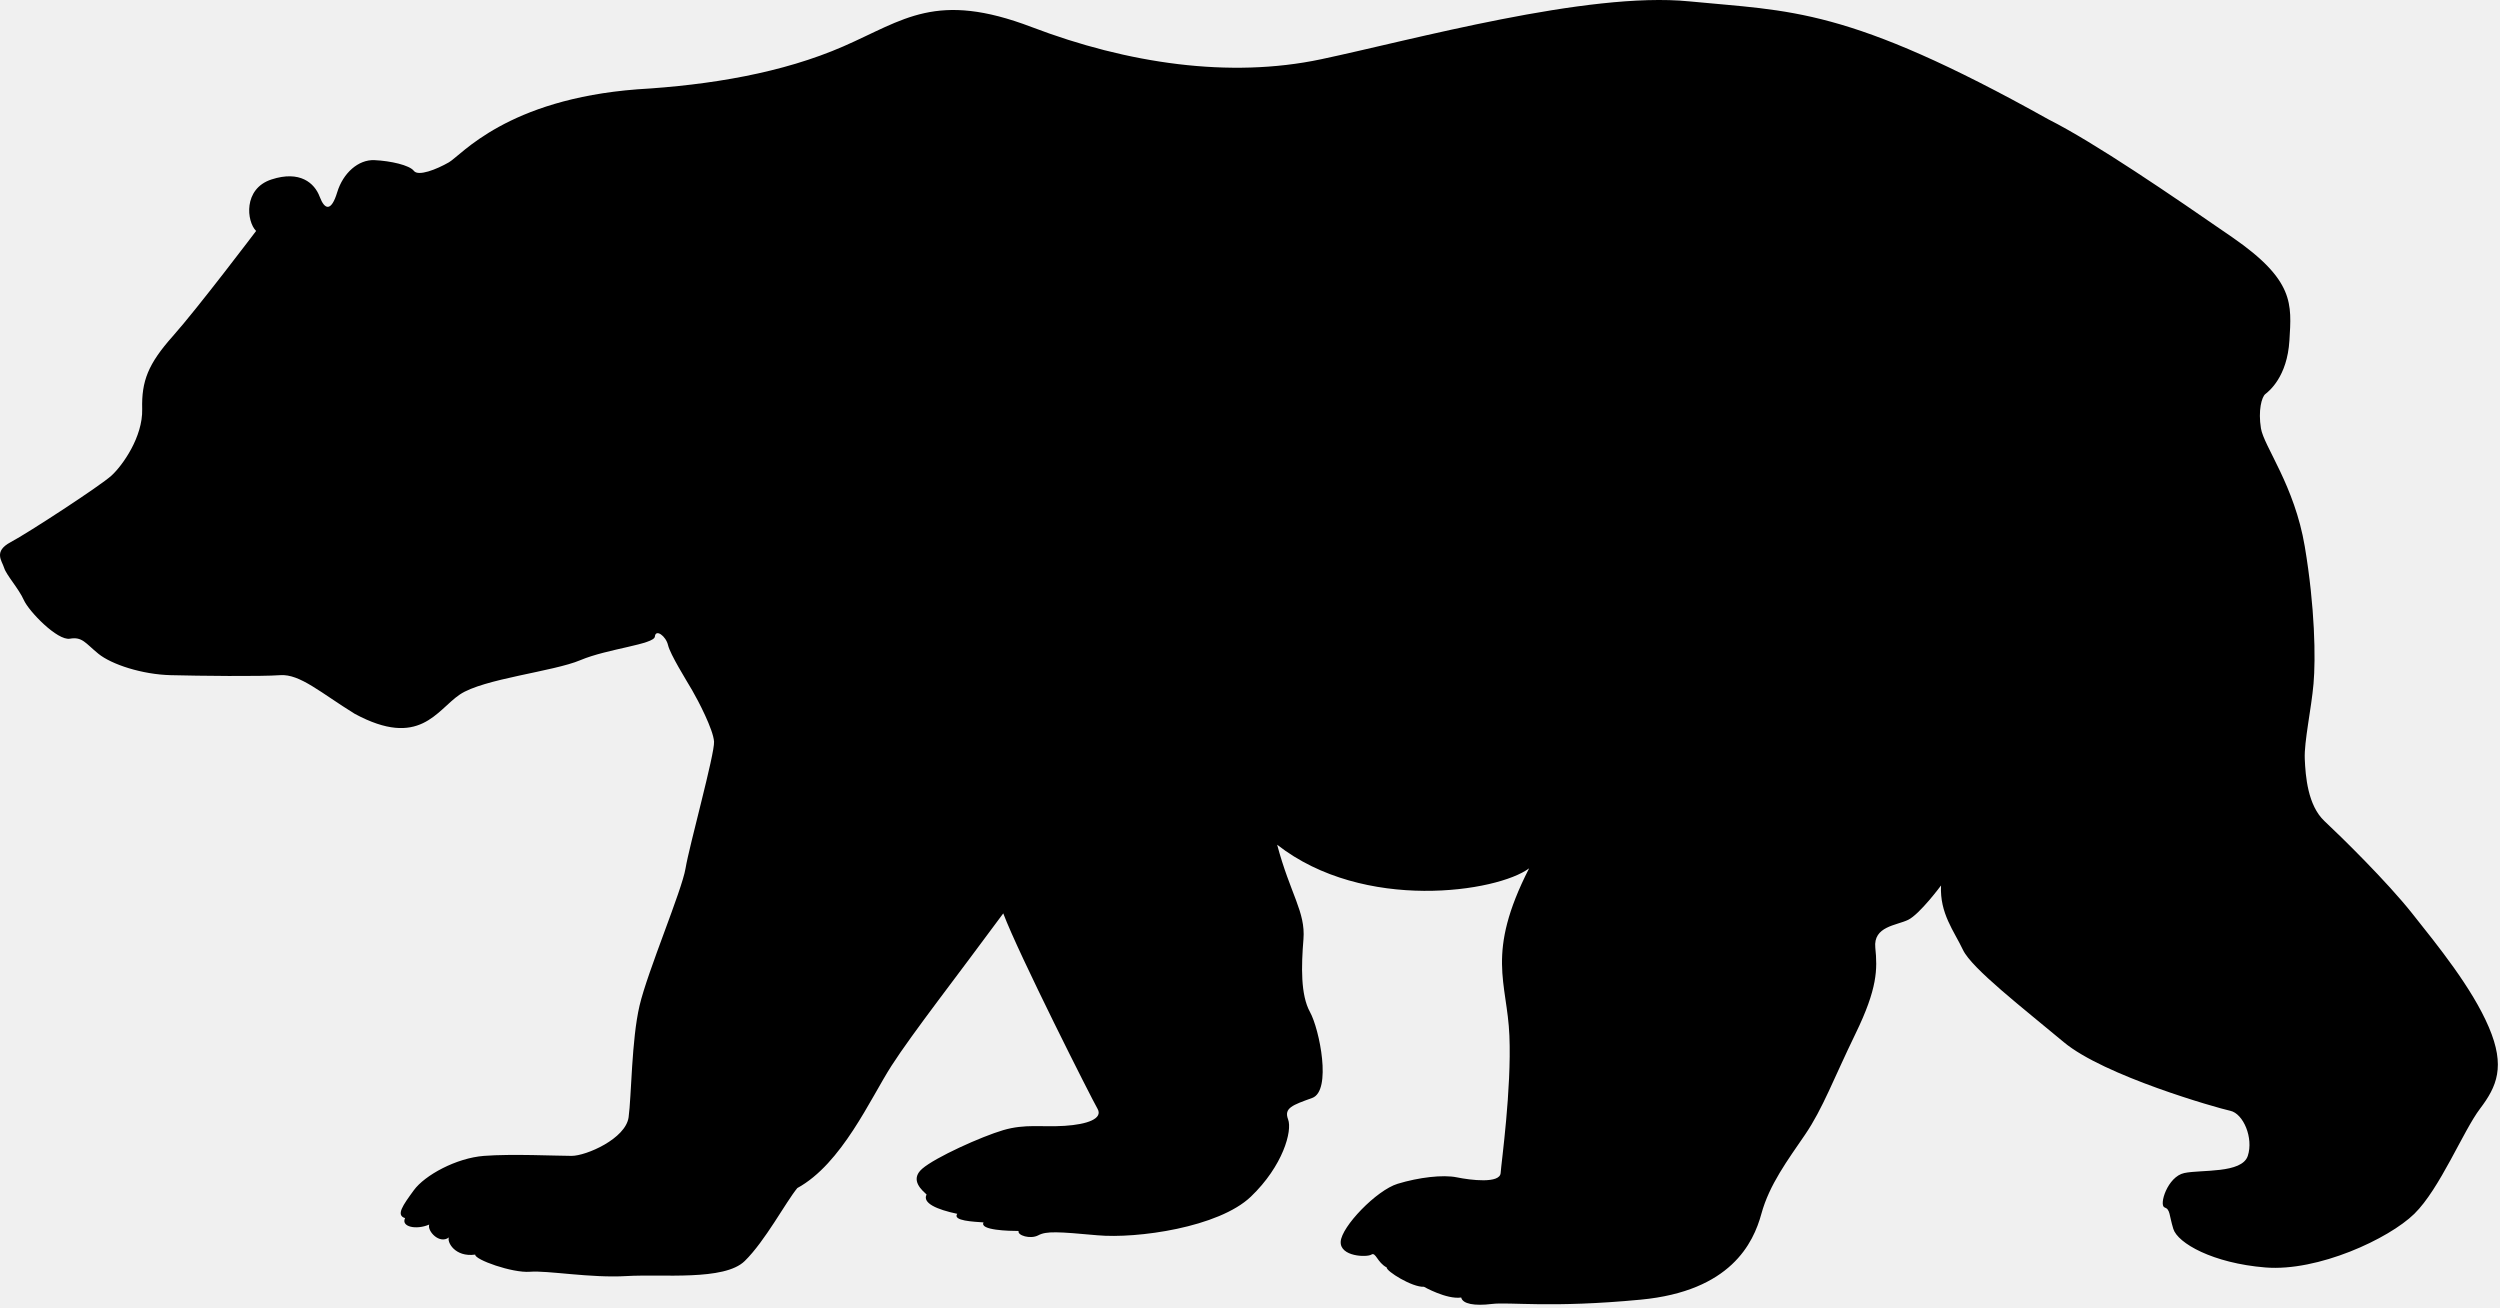
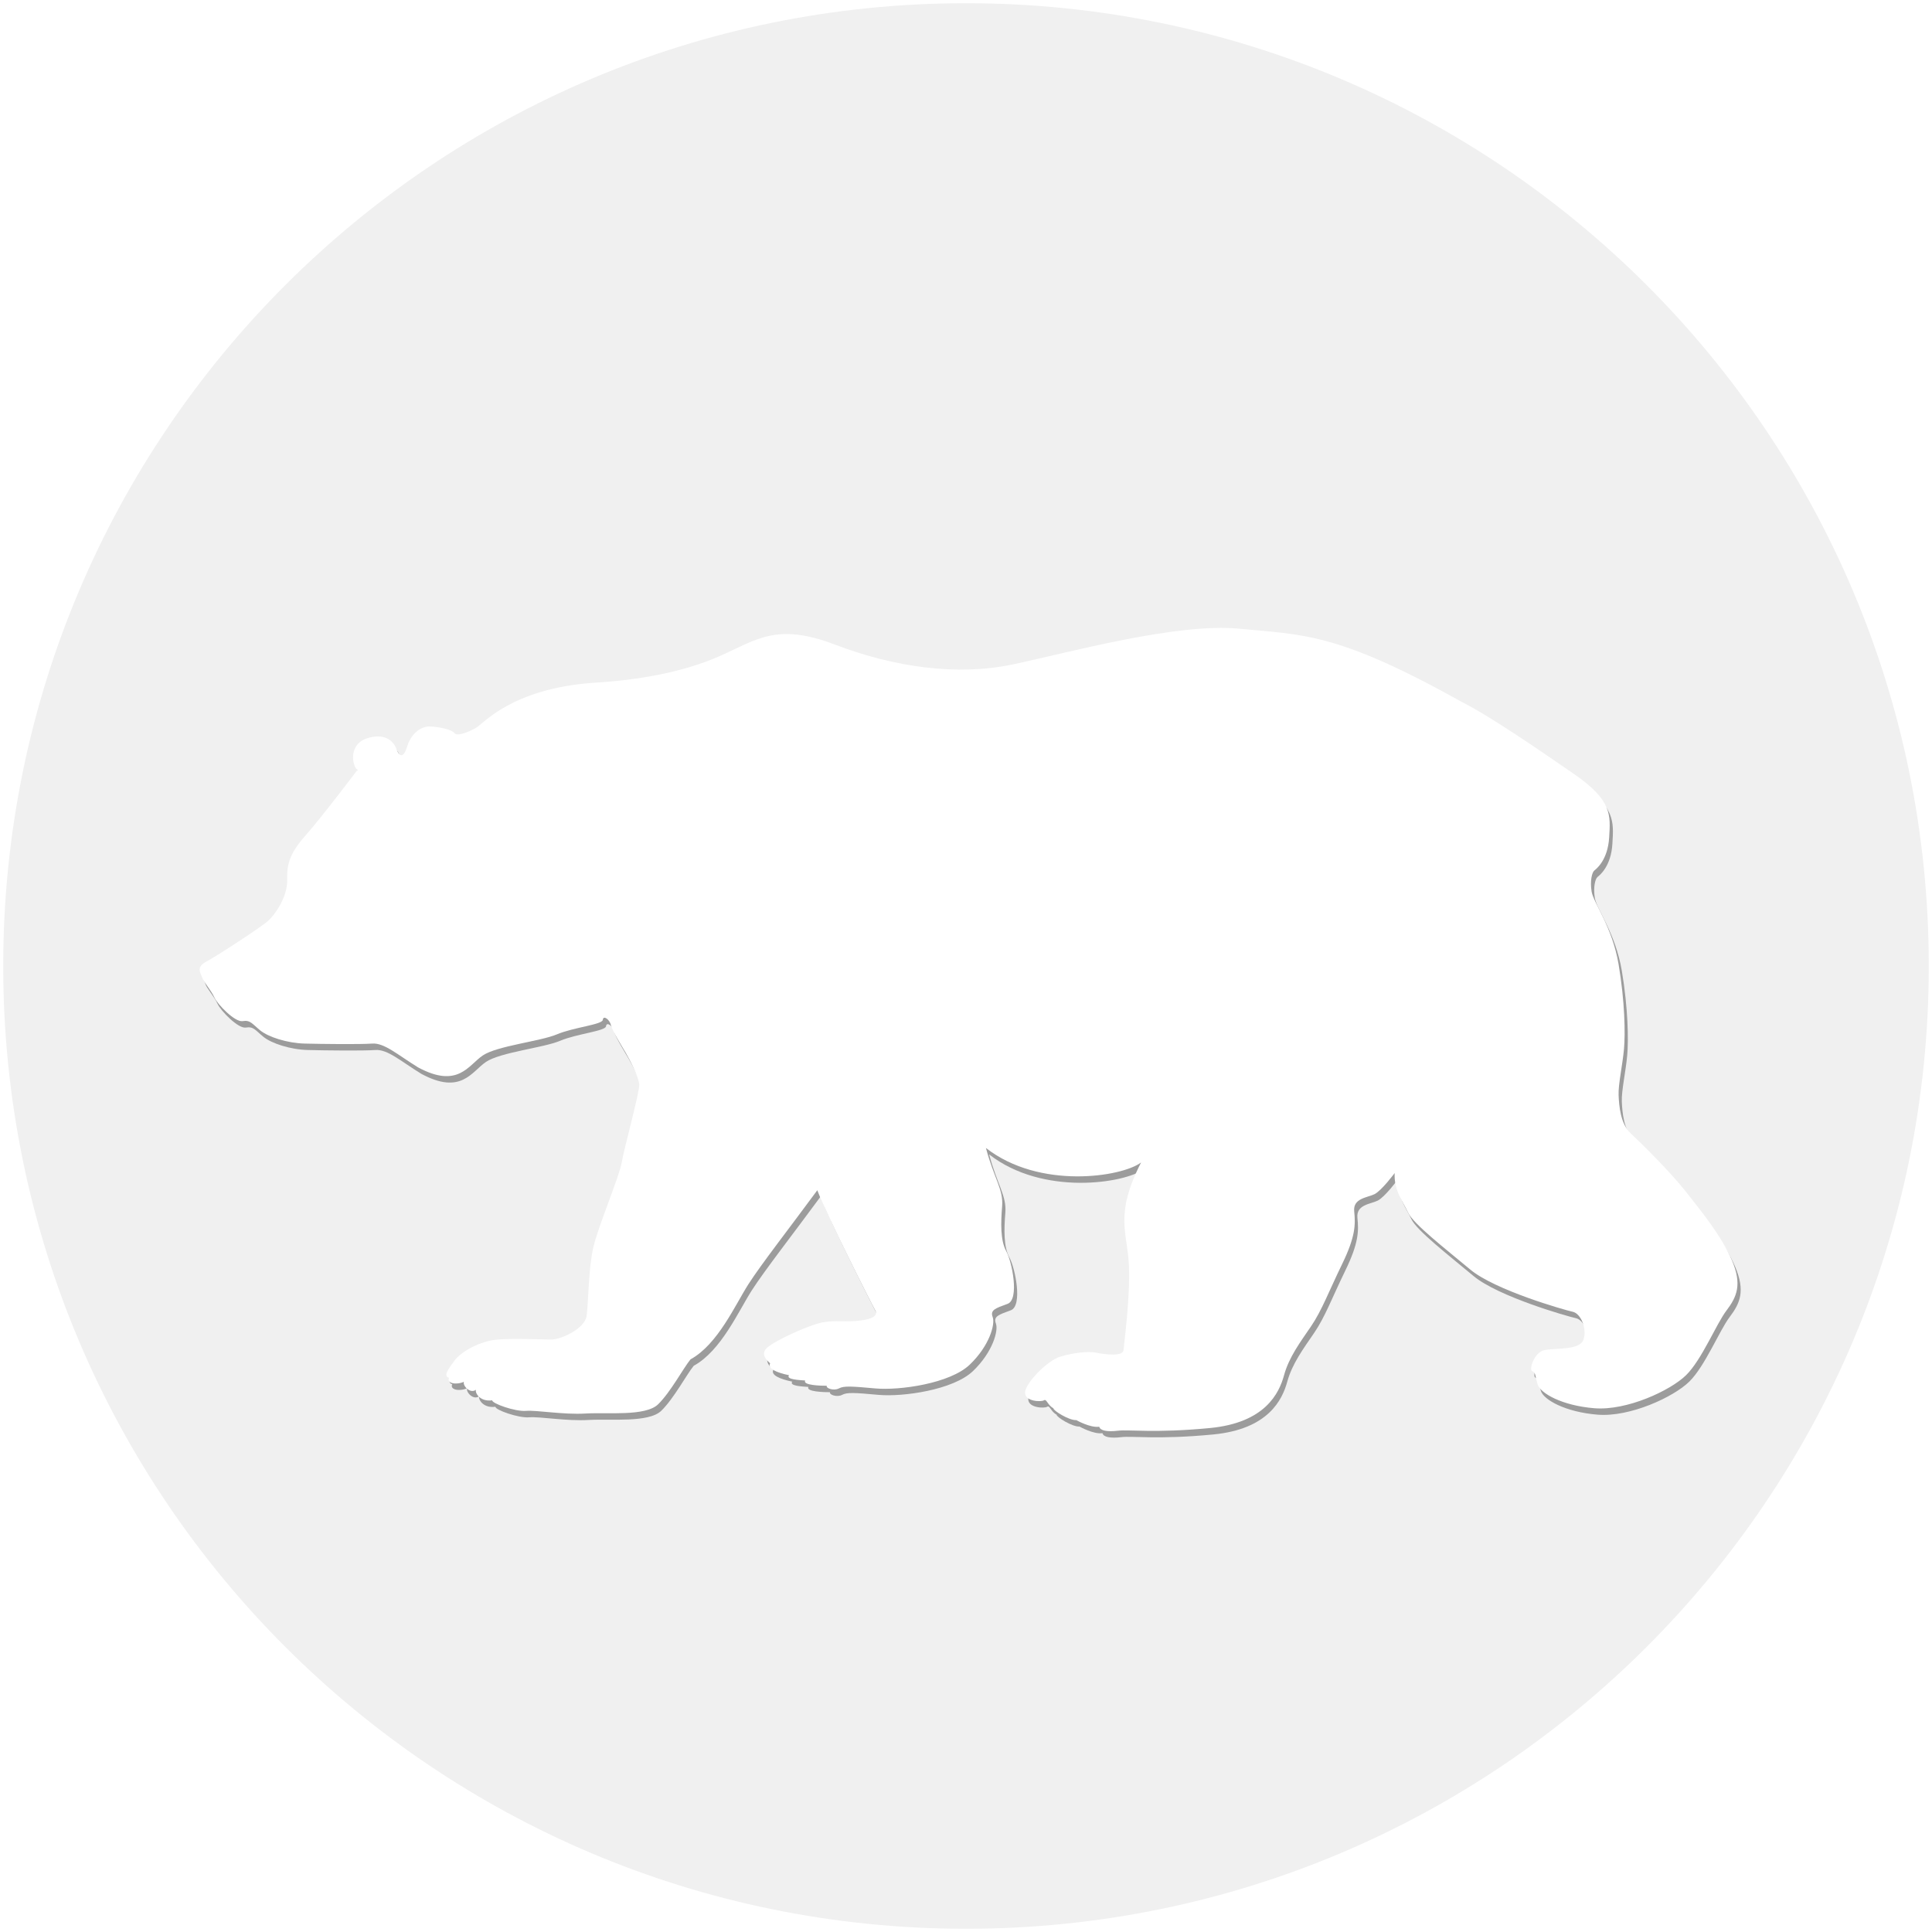
- <svg xmlns="http://www.w3.org/2000/svg" width="478px" height="250px" viewBox="0 0 478 250" version="1.1">
+ <svg xmlns="http://www.w3.org/2000/svg" width="600px" height="600px" viewBox="0 0 600 600" version="1.1">
  <defs />
  <g id="Page-1" stroke="none" stroke-width="1" fill="none" fill-rule="evenodd">
-     <path d="M371.127,169.301 C371.127,169.301 367.076,174.771 364.845,175.871 C362.609,176.963 358.142,177.099 358.558,181.203 C358.979,185.308 358.979,189.001 354.788,197.613 C350.602,206.235 348.506,211.977 345.157,216.901 C341.803,221.822 338.309,226.475 336.775,232.084 C335.241,237.691 330.909,246.854 313.734,248.492 C296.558,250.133 288.597,248.905 285.248,249.317 C281.894,249.725 279.662,249.317 279.382,248.085 C276.59,248.492 272.258,246.032 272.258,246.032 C270.027,246.169 264.998,243.024 265.139,242.339 C263.324,241.384 263.044,239.331 262.206,239.88 C261.369,240.426 256.201,240.289 256.341,237.415 C256.481,234.543 263.184,227.566 267.234,226.338 C271.281,225.107 275.892,224.561 278.541,225.107 C281.197,225.652 286.782,226.338 286.922,224.285 C287.062,222.232 289.018,208.284 288.597,198.026 C288.18,187.768 283.99,182.431 292.367,166.022 C286.361,170.534 260.807,174.502 244.189,161.509 C246.705,170.947 249.637,174.364 249.221,179.565 C248.8,184.759 248.66,190.229 250.475,193.51 C252.29,196.795 254.666,208.559 250.896,209.928 C247.121,211.294 245.451,211.843 246.284,214.029 C247.121,216.218 245.307,222.921 239.165,228.802 C233.019,234.68 217.378,236.869 209.838,236.187 C202.298,235.501 200.061,235.363 198.527,236.187 C196.993,237.003 194.477,236.187 194.757,235.363 C192.942,235.363 187.218,235.225 188.054,233.724 C186.239,233.585 182.048,233.448 183.026,232.084 C179.115,231.259 176.323,230.031 177.161,228.391 C176.463,227.703 173.811,225.652 176.323,223.466 C178.84,221.28 187.638,217.313 191.824,216.08 C196.016,214.849 199.224,215.534 203.555,215.261 C207.883,214.985 210.956,213.891 209.838,211.977 C208.723,210.066 194.757,182.431 191.824,174.638 C183.166,186.399 174.509,197.477 170.458,203.771 C166.411,210.066 160.962,222.508 152.445,227.159 C150.209,229.894 146.299,237.278 142.392,241.108 C138.478,244.938 126.61,243.573 119.768,243.985 C112.925,244.392 104.688,242.885 101.334,243.161 C97.985,243.434 90.721,240.838 90.861,239.88 C86.951,240.426 85.416,237.415 85.837,236.596 C84.018,237.964 81.645,235.363 82.067,234.134 C79.55,235.225 76.618,234.543 77.455,232.903 C75.64,232.357 77.034,230.443 79.13,227.566 C81.226,224.698 87.231,221.413 92.536,221.004 C97.844,220.594 106.502,221.004 109.294,221.004 C112.087,221.004 119.627,217.72 120.189,213.62 C120.745,209.515 120.745,198.846 122.28,192.282 C123.818,185.717 130.381,170.265 131.077,166.022 C131.775,161.78 136.663,144.137 136.527,141.814 C136.387,139.487 133.454,133.88 132.336,131.965 C131.219,130.05 128.145,125.127 127.728,123.349 C127.308,121.572 125.353,120.205 125.213,121.709 C125.077,123.213 116.138,124.033 110.969,126.222 C105.801,128.41 92.4,129.775 87.929,132.785 C83.462,135.795 80.248,143.181 67.819,136.477 C61.397,132.514 57.346,128.82 53.576,129.092 C49.806,129.368 38.076,129.23 32.631,129.092 C27.186,128.959 21.316,127.043 18.804,124.992 C16.292,122.94 15.73,121.709 13.359,122.119 C10.984,122.53 5.538,116.92 4.56,114.734 C3.583,112.545 1.207,109.945 0.79,108.578 C0.37,107.212 -1.304,105.435 2.045,103.657 C5.399,101.877 19.225,92.851 21.316,90.935 C23.411,89.021 27.321,83.55 27.186,78.216 C27.046,72.88 28.3,69.601 33.051,64.265 C37.799,58.931 48.969,44.158 48.969,44.158 C47.154,42.381 46.452,36.091 51.902,34.314 C57.346,32.534 60.139,34.996 61.116,37.596 C62.094,40.194 63.352,40.466 64.47,36.774 C65.588,33.079 68.521,30.483 71.59,30.619 C74.663,30.756 78.297,31.576 79.13,32.669 C79.967,33.766 83.462,32.399 85.837,31.031 C88.209,29.662 96.867,18.994 121.863,17.077 C135.826,16.259 149.652,13.932 161.243,8.872 C172.834,3.812 178.976,-1.796 197.27,5.179 C215.563,12.154 235.115,15.028 252.57,11.334 C270.027,7.642 303.541,-1.658 322.948,0.257 C342.36,2.172 352.973,1.214 391.656,22.822 C400.594,27.337 414.974,37.184 426.846,45.389 C438.717,53.596 438.16,58.111 437.738,65.085 C437.318,72.061 433.828,74.796 433.132,75.345 C432.434,75.89 431.733,78.488 432.294,81.908 C432.851,85.328 438.717,92.851 440.671,104.476 C442.627,116.102 442.767,125.948 442.346,130.737 C441.929,135.52 440.531,141.814 440.671,145.094 C440.812,148.375 441.228,153.988 444.441,156.996 C447.655,160.002 456.313,168.485 461.201,174.638 C466.088,180.792 472.652,188.864 475.861,196.386 C479.074,203.908 477.399,207.738 474.186,211.977 C470.972,216.218 466.506,227.296 461.617,232.084 C456.729,236.869 443.183,243.161 433.132,242.339 C423.075,241.52 416.372,237.691 415.535,234.956 C414.697,232.221 414.974,231.259 413.86,230.85 C412.743,230.443 414.417,224.973 417.63,224.285 C420.844,223.599 428.66,224.423 429.778,221.004 C430.895,217.587 428.941,212.932 426.429,212.383 C423.913,211.843 402.269,205.685 394.589,199.254 C386.908,192.831 376.992,185.171 375.318,181.616 C373.643,178.057 370.847,174.638 371.127,169.301" id="Fill-165" fill="#000000" />
+     <g id="Artboard">
+       <path d="M0,0 L601,0 L601,601 L0,601 L0,0 Z M300,599 C465.133,599 599,465.133 599,300 C599,134.867 465.133,1 300,1 C134.867,1 1,134.867 1,300 C1,465.133 134.867,599 300,599 Z" id="Combined-Shape" fill="#FFFFFF" />
+       <path d="M427.845,372.871 C425.609,373.963 421.142,374.099 421.558,378.203 C421.979,382.308 421.979,386.001 417.788,394.613 C413.602,403.235 411.506,408.977 408.157,413.901 C404.803,418.822 401.309,423.475 399.775,429.084 C398.241,434.691 393.909,443.854 376.734,445.492 C359.558,447.133 351.597,445.905 348.248,446.317 C344.894,446.725 342.662,446.317 342.382,445.085 C339.59,445.492 335.258,443.032 335.258,443.032 C333.027,443.169 327.998,440.024 328.139,439.339 C326.324,438.384 326.044,436.331 325.206,436.88 C324.369,437.426 319.201,437.289 319.341,434.415 C319.481,431.543 326.184,424.566 330.234,423.338 C334.281,422.107 338.892,421.561 341.541,422.107 C344.197,422.652 349.782,423.338 349.922,421.285 C350.062,419.232 352.018,405.284 351.597,395.026 C351.18,384.768 346.99,379.431 355.367,363.022 C349.361,367.534 323.807,371.502 307.189,358.509 C309.705,367.947 312.637,371.364 312.221,376.565 C311.8,381.759 311.66,387.229 313.475,390.51 C315.29,393.795 317.666,405.559 313.896,406.928 C310.121,408.294 308.451,408.843 309.284,411.029 C310.121,413.218 308.307,419.921 302.165,425.802 C296.019,431.68 280.378,433.869 272.838,433.187 C265.298,432.501 263.061,432.363 261.527,433.187 C259.993,434.003 257.477,433.187 257.757,432.363 C255.942,432.363 250.218,432.225 251.054,430.724 C249.239,430.585 245.048,430.448 246.026,429.084 C242.115,428.259 239.323,427.031 240.161,425.391 C239.463,424.703 236.811,422.652 239.323,420.466 C241.84,418.28 250.638,414.313 254.824,413.08 C259.016,411.849 262.224,412.534 266.555,412.261 C270.883,411.985 273.956,410.891 272.838,408.977 C271.723,407.066 257.757,379.431 254.824,371.638 C246.166,383.399 237.509,394.477 233.458,400.771 C229.411,407.066 223.962,419.508 215.445,424.159 C213.209,426.894 209.299,434.278 205.392,438.108 C201.478,441.938 189.61,440.573 182.768,440.985 C175.925,441.392 167.688,439.885 164.334,440.161 C160.985,440.434 153.721,437.838 153.861,436.88 C149.951,437.426 148.416,434.415 148.837,433.596 C147.018,434.964 144.645,432.363 145.067,431.134 C142.55,432.225 139.618,431.543 140.455,429.903 C138.64,429.357 140.034,427.443 142.13,424.566 C144.226,421.698 150.231,418.413 155.536,418.004 C160.844,417.594 169.502,418.004 172.294,418.004 C175.087,418.004 182.627,414.72 183.189,410.62 C183.745,406.515 183.745,395.846 185.28,389.282 C186.818,382.717 193.381,367.265 194.077,363.022 C194.775,358.78 199.663,341.137 199.527,338.814 C199.387,336.487 196.454,330.88 195.336,328.965 C194.219,327.05 191.145,322.127 190.728,320.349 C190.308,318.572 188.353,317.205 188.213,318.709 C188.077,320.213 179.138,321.033 173.969,323.222 C168.801,325.41 155.4,326.775 150.929,329.785 C146.462,332.795 143.248,340.181 130.819,333.477 C124.397,329.514 120.346,325.82 116.576,326.092 C112.806,326.368 101.076,326.23 95.631,326.092 C90.186,325.959 84.316,324.043 81.804,321.992 C79.292,319.94 78.73,318.709 76.359,319.119 C73.984,319.53 68.538,313.92 67.56,311.734 C66.583,309.545 64.207,306.945 63.79,305.578 C63.37,304.212 61.696,302.435 65.045,300.657 C68.399,298.877 82.225,289.851 84.316,287.935 C86.411,286.021 90.321,280.55 90.186,275.216 C90.046,269.88 91.3,266.601 96.051,261.265 C100.799,255.931 111.969,241.158 111.969,241.158 C110.154,239.381 109.452,233.091 114.902,231.314 C120.346,229.534 123.139,231.996 124.116,234.596 C125.094,237.194 126.352,237.466 127.47,233.774 C128.588,230.079 131.521,227.483 134.59,227.619 C137.663,227.756 141.297,228.576 142.13,229.669 C142.967,230.766 146.462,229.399 148.837,228.031 C151.209,226.662 159.867,215.994 184.863,214.077 C198.826,213.259 212.652,210.932 224.243,205.872 C235.834,200.812 241.976,195.204 260.27,202.179 C278.563,209.154 298.115,212.028 315.57,208.334 C333.027,204.642 366.541,195.342 385.948,197.257 C405.36,199.172 415.973,198.214 454.656,219.822 C463.594,224.337 477.974,234.184 489.846,242.389 C501.717,250.596 501.16,255.111 500.738,262.085 C500.318,269.061 496.828,271.796 496.132,272.345 C495.434,272.89 494.733,275.488 495.294,278.908 C495.851,282.328 501.717,289.851 503.671,301.476 C505.627,313.102 505.767,322.948 505.346,327.737 C504.929,332.52 503.531,338.814 503.671,342.094 C503.812,345.375 504.228,350.988 507.441,353.996 C510.655,357.002 519.313,365.485 524.201,371.638 C529.088,377.792 535.652,385.864 538.861,393.386 C542.074,400.908 540.399,404.738 537.186,408.977 C533.972,413.218 529.506,424.296 524.617,429.084 C519.729,433.869 506.183,440.161 496.132,439.339 C486.075,438.52 479.372,434.691 478.535,431.956 C477.697,429.221 477.974,428.259 476.86,427.85 C475.743,427.443 477.417,421.973 480.63,421.285 C483.844,420.599 491.66,421.423 492.778,418.004 C493.895,414.587 491.941,409.932 489.429,409.383 C486.913,408.843 465.269,402.685 457.589,396.254 C449.908,389.831 439.992,382.171 438.318,378.616 C436.643,375.057 433.847,371.638 434.127,366.301 C434.127,366.301 430.076,371.771 427.845,372.871 Z" id="Fill-165-Copy" fill-opacity="0.35" fill="#000000" />
+       <path d="M426.845,370.871 C424.609,371.963 420.142,372.099 420.558,376.203 C420.979,380.308 420.979,384.001 416.788,392.613 C412.602,401.235 410.506,406.977 407.157,411.901 C403.803,416.822 400.309,421.475 398.775,427.084 C397.241,432.691 392.909,441.854 375.734,443.492 C358.558,445.133 350.597,443.905 347.248,444.317 C343.894,444.725 341.662,444.317 341.382,443.085 C338.59,443.492 334.258,441.032 334.258,441.032 C332.027,441.169 326.998,438.024 327.139,437.339 C325.324,436.384 325.044,434.331 324.206,434.88 C323.369,435.426 318.201,435.289 318.341,432.415 C318.481,429.543 325.184,422.566 329.234,421.338 C333.281,420.107 337.892,419.561 340.541,420.107 C343.197,420.652 348.782,421.338 348.922,419.285 C349.062,417.232 351.018,403.284 350.597,393.026 C350.18,382.768 345.99,377.431 354.367,361.022 C348.361,365.534 322.807,369.502 306.189,356.509 C308.705,365.947 311.637,369.364 311.221,374.565 C310.8,379.759 310.66,385.229 312.475,388.51 C314.29,391.795 316.666,403.559 312.896,404.928 C309.121,406.294 307.451,406.843 308.284,409.029 C309.121,411.218 307.307,417.921 301.165,423.802 C295.019,429.68 279.378,431.869 271.838,431.187 C264.298,430.501 262.061,430.363 260.527,431.187 C258.993,432.003 256.477,431.187 256.757,430.363 C254.942,430.363 249.218,430.225 250.054,428.724 C248.239,428.585 244.048,428.448 245.026,427.084 C241.115,426.259 238.323,425.031 239.161,423.391 C238.463,422.703 235.811,420.652 238.323,418.466 C240.84,416.28 249.638,412.313 253.824,411.08 C258.016,409.849 261.224,410.534 265.555,410.261 C269.883,409.985 272.956,408.891 271.838,406.977 C270.723,405.066 256.757,377.431 253.824,369.638 C245.166,381.399 236.509,392.477 232.458,398.771 C228.411,405.066 222.962,417.508 214.445,422.159 C212.209,424.894 208.299,432.278 204.392,436.108 C200.478,439.938 188.61,438.573 181.768,438.985 C174.925,439.392 166.688,437.885 163.334,438.161 C159.985,438.434 152.721,435.838 152.861,434.88 C148.951,435.426 147.416,432.415 147.837,431.596 C146.018,432.964 143.645,430.363 144.067,429.134 C141.55,430.225 138.618,429.543 139.455,427.903 C137.64,427.357 139.034,425.443 141.13,422.566 C143.226,419.698 149.231,416.413 154.536,416.004 C159.844,415.594 168.502,416.004 171.294,416.004 C174.087,416.004 181.627,412.72 182.189,408.62 C182.745,404.515 182.745,393.846 184.28,387.282 C185.818,380.717 192.381,365.265 193.077,361.022 C193.775,356.78 198.663,339.137 198.527,336.814 C198.387,334.487 195.454,328.88 194.336,326.965 C193.219,325.05 190.145,320.127 189.728,318.349 C189.308,316.572 187.353,315.205 187.213,316.709 C187.077,318.213 178.138,319.033 172.969,321.222 C167.801,323.41 154.4,324.775 149.929,327.785 C145.462,330.795 142.248,338.181 129.819,331.477 C123.397,327.514 119.346,323.82 115.576,324.092 C111.806,324.368 100.076,324.23 94.631,324.092 C89.186,323.959 83.316,322.043 80.804,319.992 C78.292,317.94 77.73,316.709 75.359,317.119 C72.984,317.53 67.538,311.92 66.56,309.734 C65.583,307.545 63.207,304.945 62.79,303.578 C62.37,302.212 60.696,300.435 64.045,298.657 C67.399,296.877 81.225,287.851 83.316,285.935 C85.411,284.021 89.321,278.55 89.186,273.216 C89.046,267.88 90.3,264.601 95.051,259.265 C99.799,253.931 110.969,239.158 110.969,239.158 C109.154,237.381 108.452,231.091 113.902,229.314 C119.346,227.534 122.139,229.996 123.116,232.596 C124.094,235.194 125.352,235.466 126.47,231.774 C127.588,228.079 130.521,225.483 133.59,225.619 C136.663,225.756 140.297,226.576 141.13,227.669 C141.967,228.766 145.462,227.399 147.837,226.031 C150.209,224.662 158.867,213.994 183.863,212.077 C197.826,211.259 211.652,208.932 223.243,203.872 C234.834,198.812 240.976,193.204 259.27,200.179 C277.563,207.154 297.115,210.028 314.57,206.334 C332.027,202.642 365.541,193.342 384.948,195.257 C404.36,197.172 414.973,196.214 453.656,217.822 C462.594,222.337 476.974,232.184 488.846,240.389 C500.717,248.596 500.16,253.111 499.738,260.085 C499.318,267.061 495.828,269.796 495.132,270.345 C494.434,270.89 493.733,273.488 494.294,276.908 C494.851,280.328 500.717,287.851 502.671,299.476 C504.627,311.102 504.767,320.948 504.346,325.737 C503.929,330.52 502.531,336.814 502.671,340.094 C502.812,343.375 503.228,348.988 506.441,351.996 C509.655,355.002 518.313,363.485 523.201,369.638 C528.088,375.792 534.652,383.864 537.861,391.386 C541.074,398.908 539.399,402.738 536.186,406.977 C532.972,411.218 528.506,422.296 523.617,427.084 C518.729,431.869 505.183,438.161 495.132,437.339 C485.075,436.52 478.372,432.691 477.535,429.956 C476.697,427.221 476.974,426.259 475.86,425.85 C474.743,425.443 476.417,419.973 479.63,419.285 C482.844,418.599 490.66,419.423 491.778,416.004 C492.895,412.587 490.941,407.932 488.429,407.383 C485.913,406.843 464.269,400.685 456.589,394.254 C448.908,387.831 438.992,380.171 437.318,376.616 C435.643,373.057 432.847,369.638 433.127,364.301 C433.127,364.301 429.076,369.771 426.845,370.871 Z" id="Fill-165" fill="#FFFFFF" />
+     </g>
  </g>
</svg>
